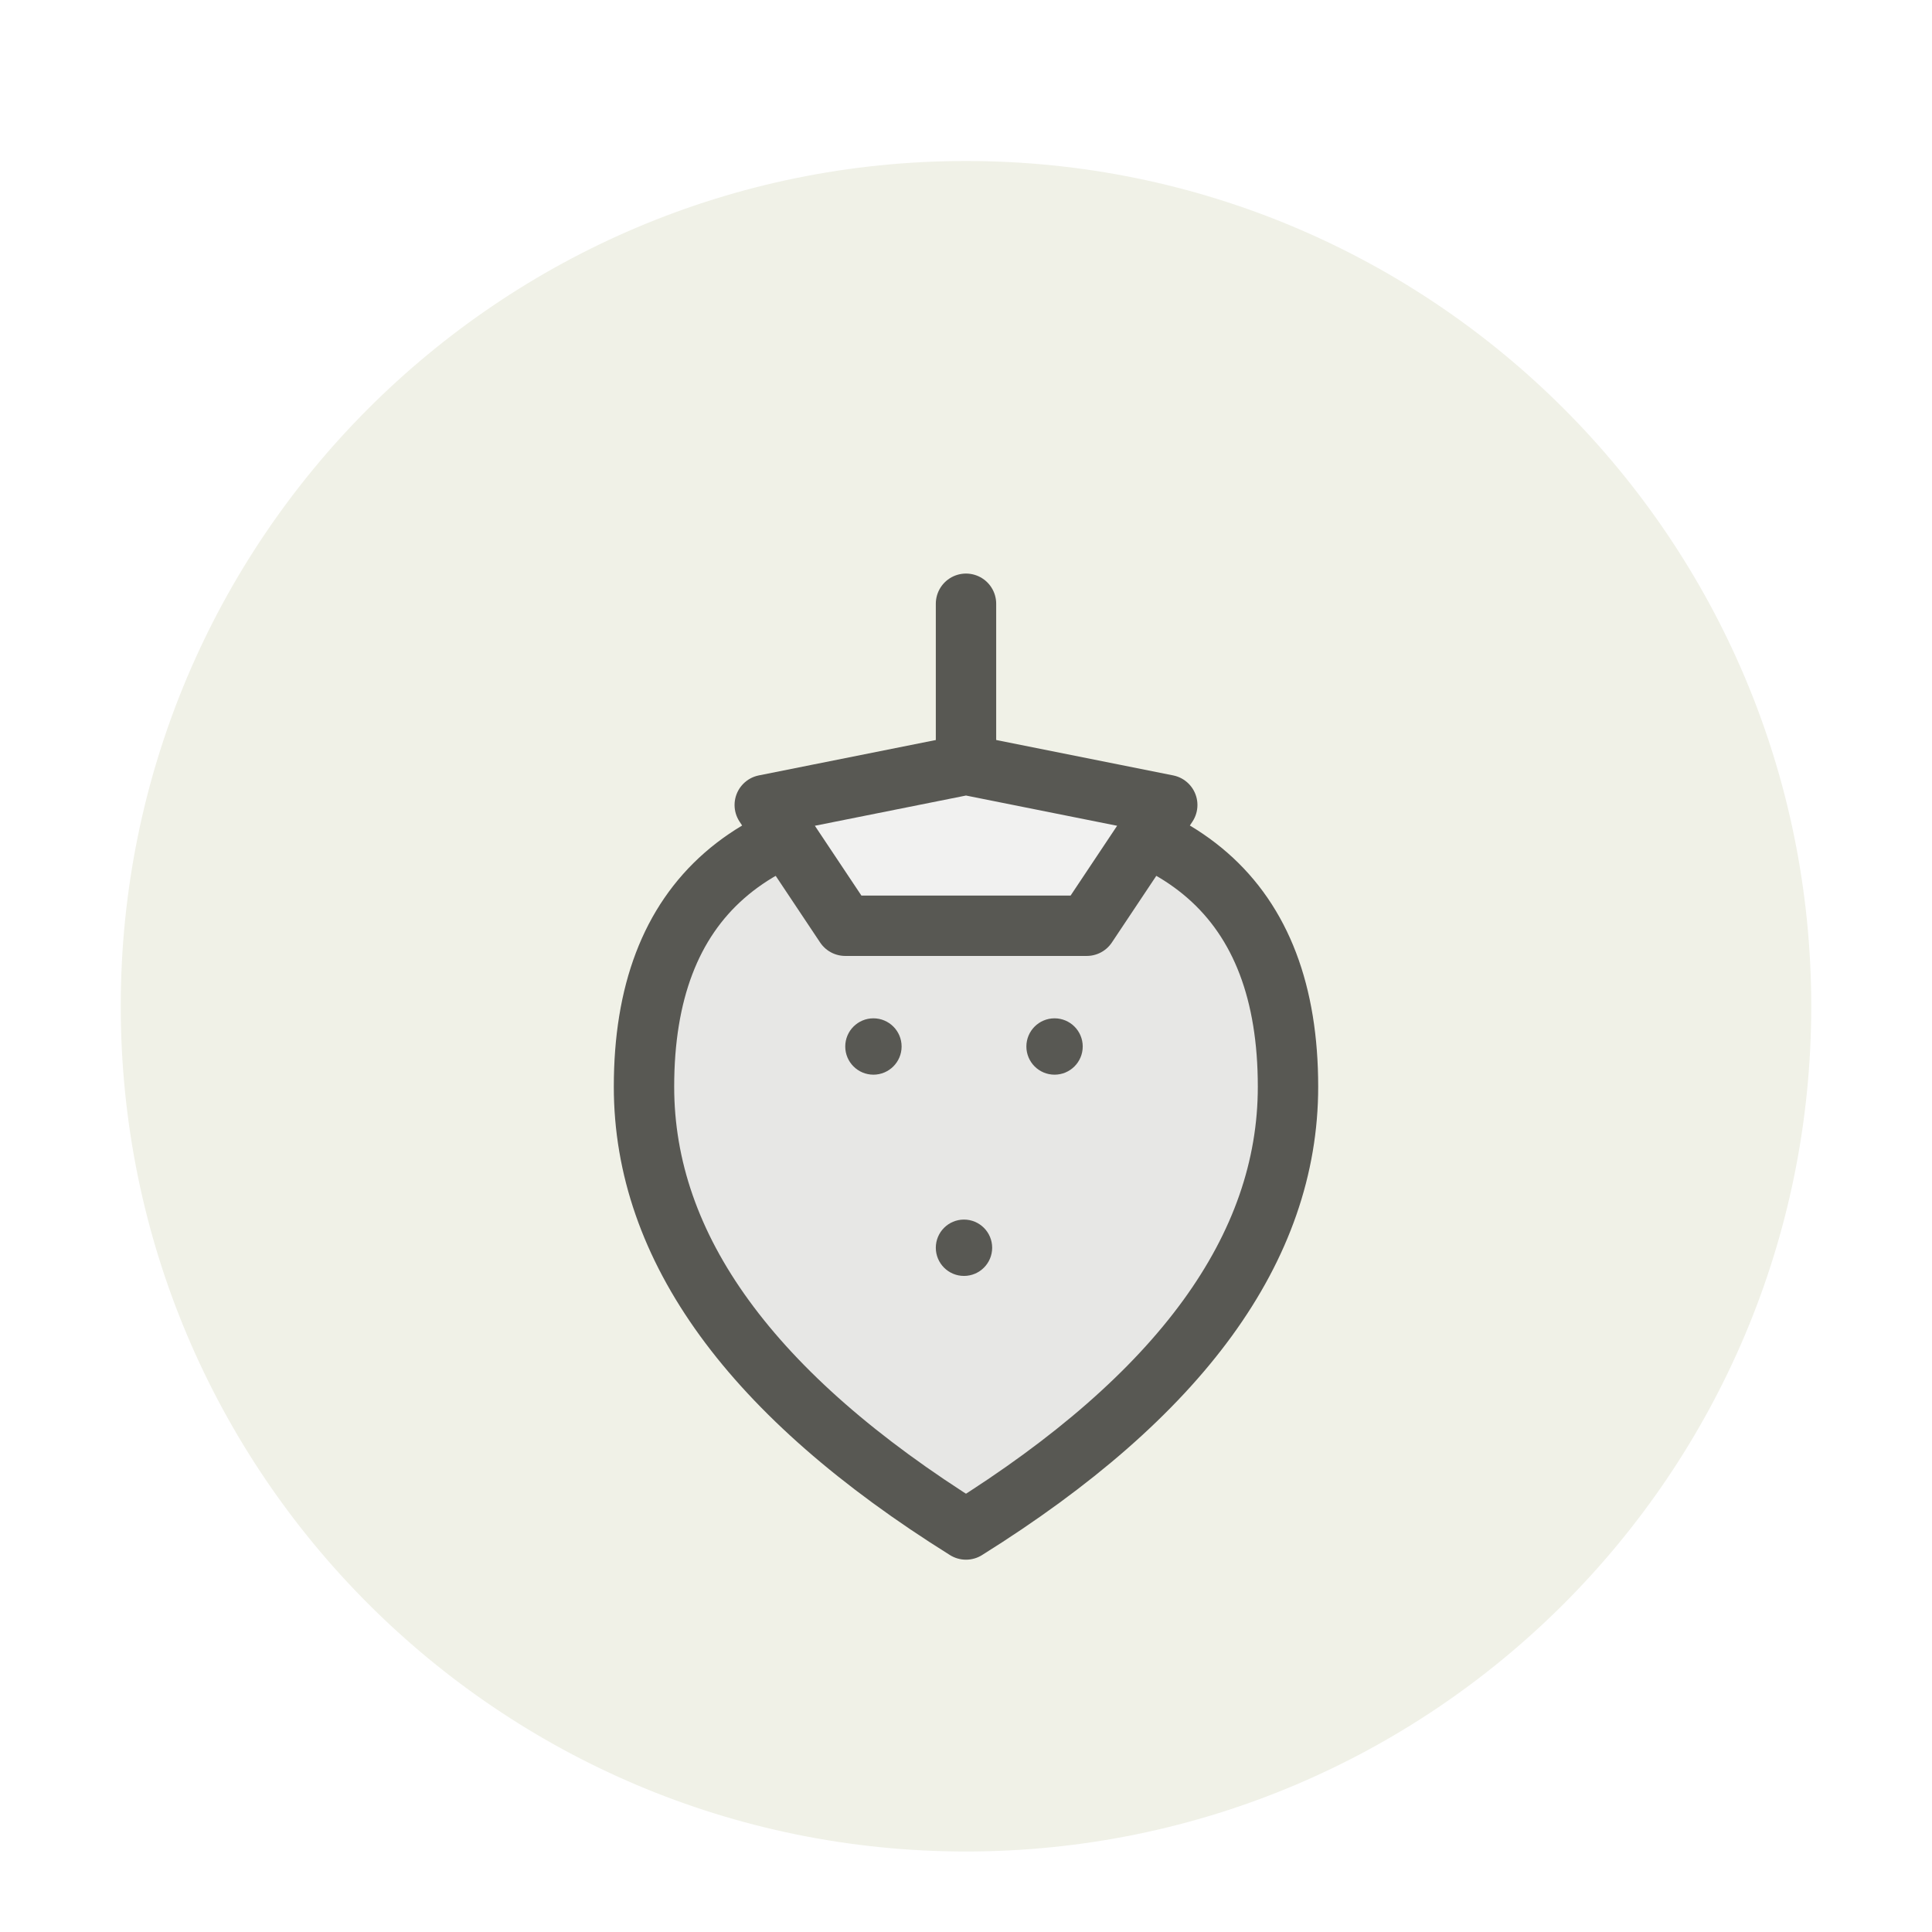
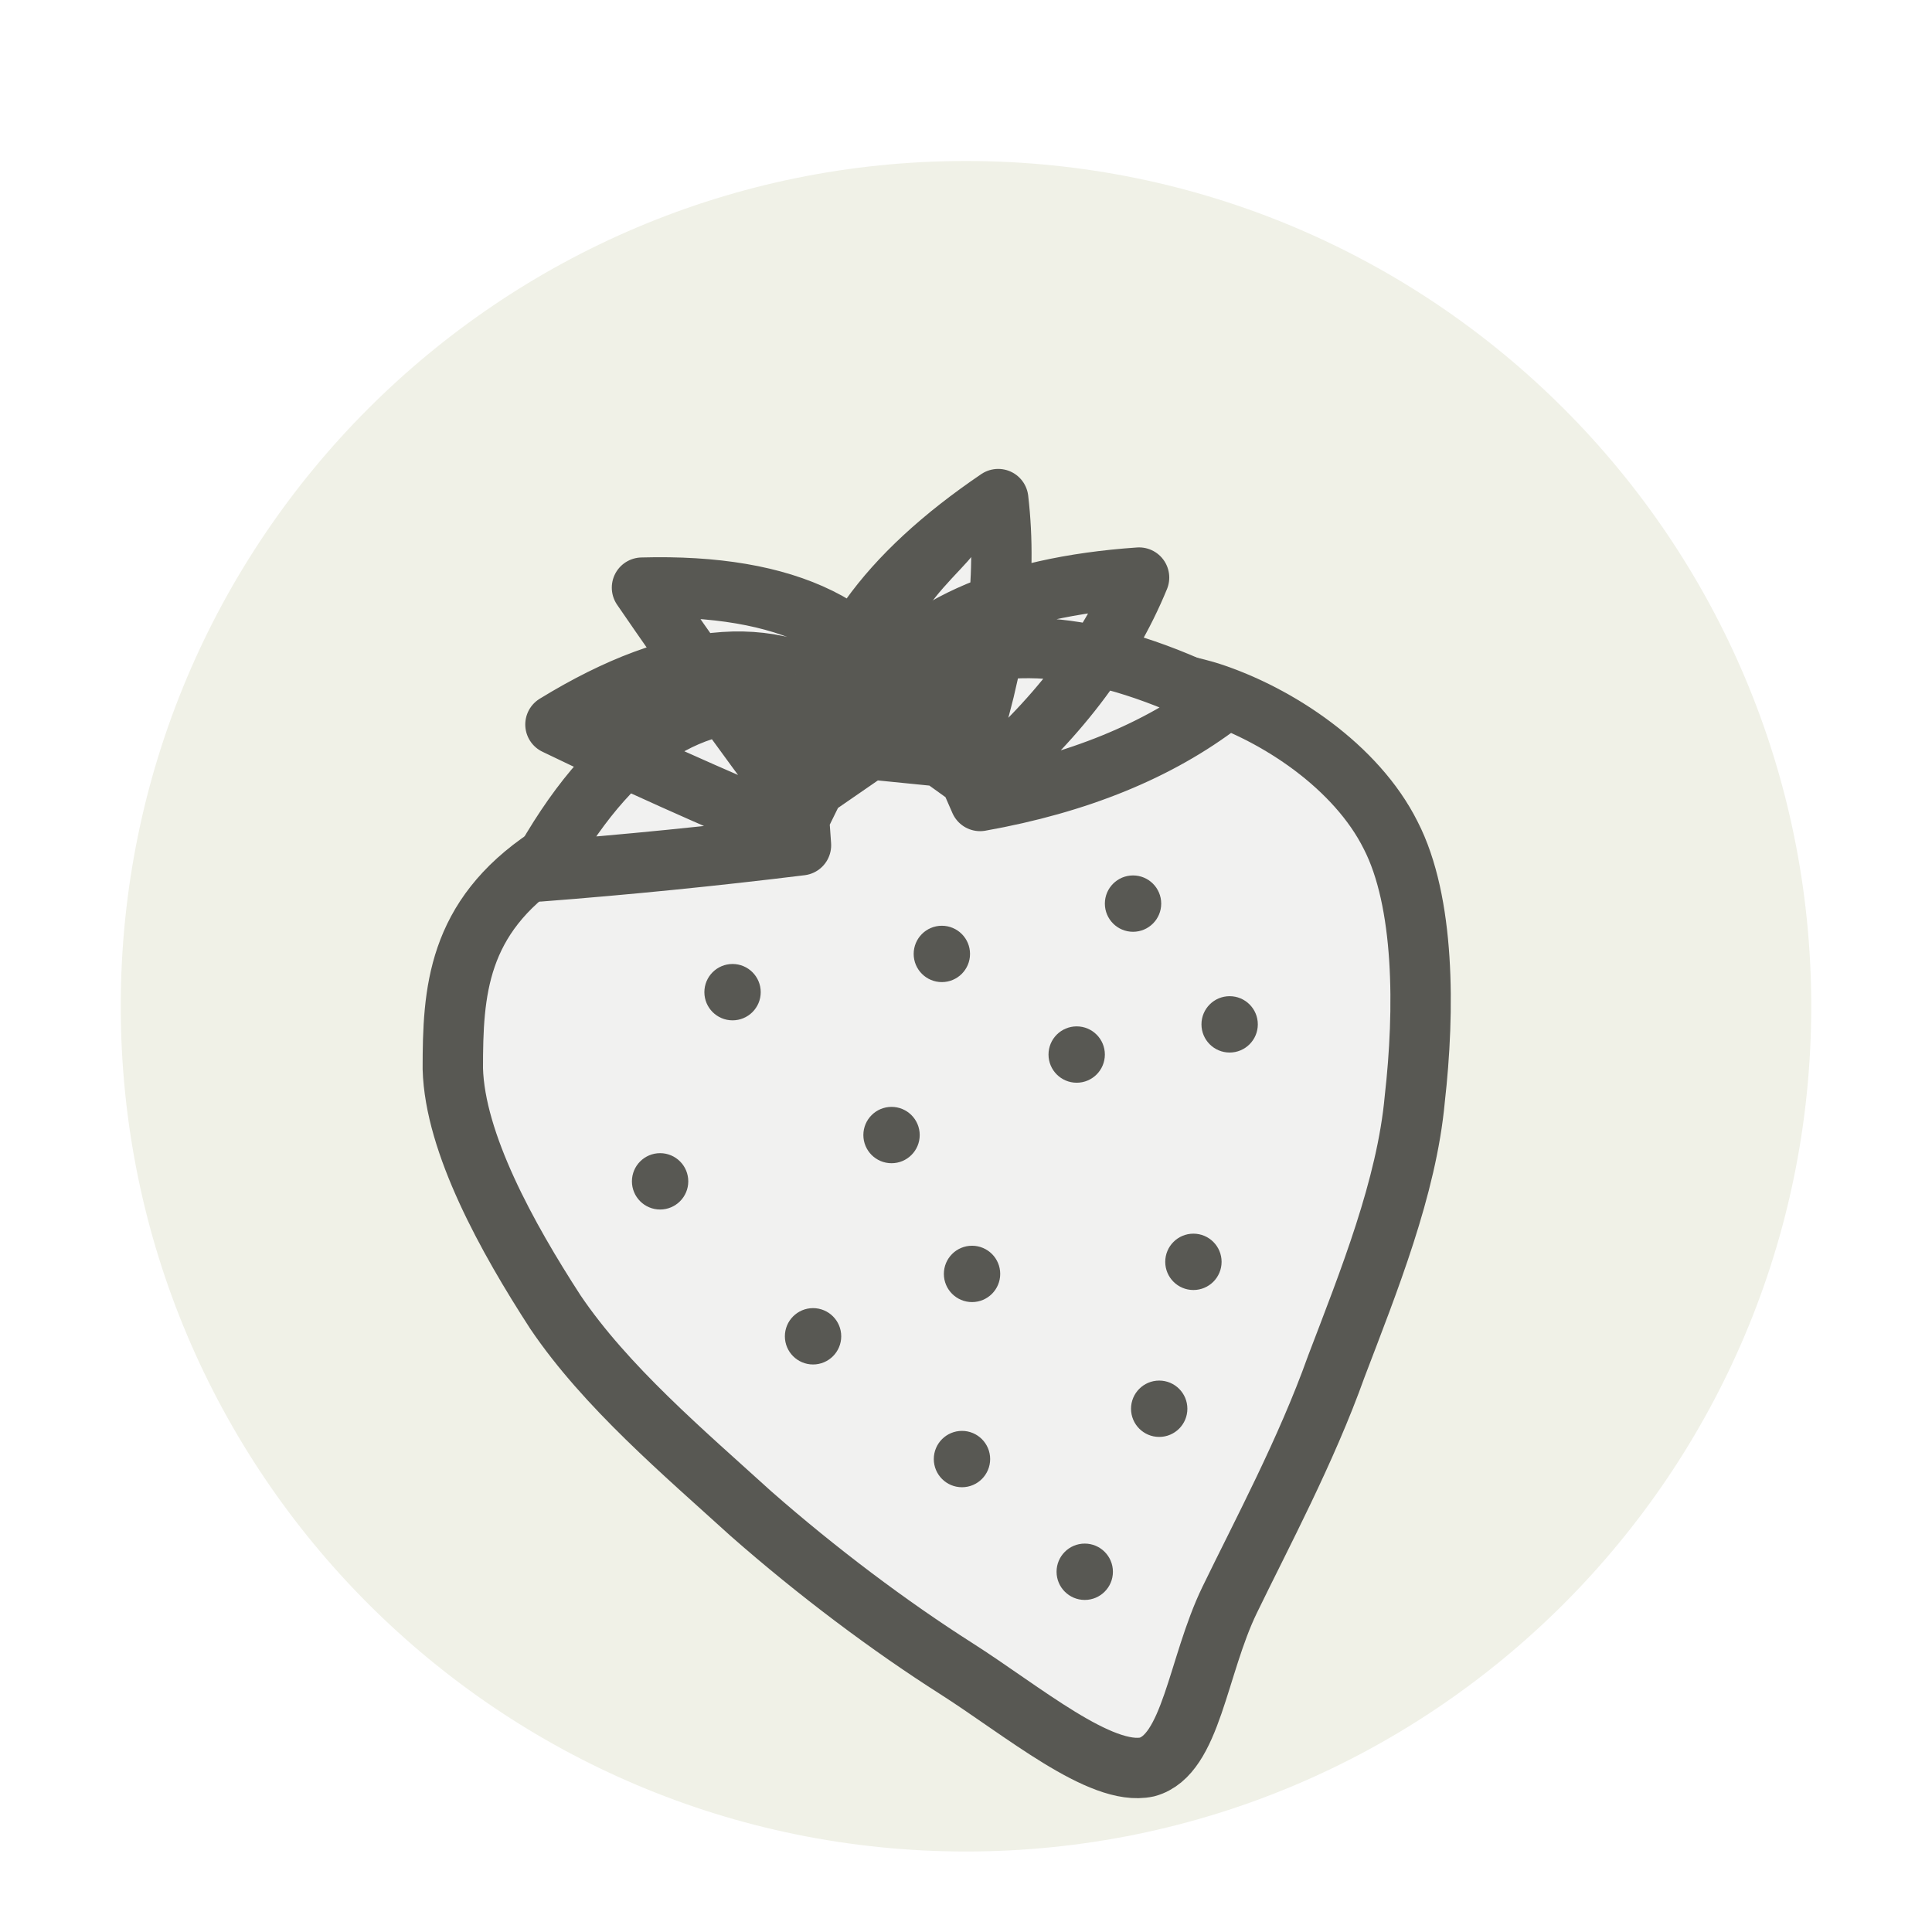
<svg xmlns="http://www.w3.org/2000/svg" viewBox="0 0 96 96" width="104" height="104" role="img" aria-label="Strawberry">
  <style>.s{fill:none;stroke:#585853;stroke-width:3;stroke-linecap:round}.f1,.f3,.sf{fill:#f1f1f0;stroke:#585853;stroke-width:3;stroke-linejoin:round}.f2{fill:#e7e7e5;stroke:#585853;stroke-width:3;stroke-linejoin:round}.dot{fill:#585853}.bg{fill:#F0F1E7}@media(prefers-color-scheme:dark){.s,.f1,.f2,.f3,.sf{stroke:#b8b5ae}.f1,.f3,.sf{fill:#242422}.f2{fill:#2c2c29}.dot{fill:#b8b5ae}.bg{fill:#242619}}</style>
  <circle class="bg" cx="48" cy="50" r="42" />
-   <path class="f2 sf" d="M48 40q16 0 16 14 0 12-16 22-16-10-16-22 0-14 16-14z" />
-   <path class="f3 sf" d="M38 40l10-2 10 2-4 6h-12z" />
-   <path class="s" d="M48 38v-8" />
-   <path class="dot" d="M42 52a1.4 1.4 0 102.8 0 1.4 1.4 0 10-2.8 0M51 52a1.4 1.4 0 102.8 0 1.4 1.4 0 10-2.8 0M46.5 62a1.4 1.4 0 102.8 0 1.4 1.4 0 10-2.8 0" />
+   <path class="f1 sf" d="M49 35.1C54.5 33.8 56.8 33.4 60.1 34.4C63.5 35.5 67.4 38.1 69.1 41.5C70.8 44.8 70.8 50.2 70.3 54.6C69.9 59 68 63.7 66.4 67.9C64.9 72.1 62.7 76.2 61.1 79.5C59.5 82.8 59.2 87.2 57 87.8C54.7 88.3 50.8 85 47.5 82.9C44.2 80.8 40.6 78.1 37.3 75.2C34 72.2 30.1 68.9 27.6 65.2C25.2 61.5 22.6 56.8 22.5 53.1C22.5 49.3 22.7 45.6 27.2 42.6C31.6 39.7 43.5 36.5 49 35.1z" />
+   <path class="f3 sf" d="M39.3 35Q32 33.8 26.8 43.3Q33.3 42.8 39.8 42zM42.5 35Q36.9 30.3 27.6 36Q33.4 38.8 39.4 41.3zM45.3 35.8Q42.8 28.9 31.9 29.2Q35.6 34.6 39.5 39.8zM47.9 37.7Q50.3 30.8 49.6 24.8Q41.2 30.5 40.9 37zM48.7 39Q54.3 34.3 56.6 28.7Q46.5 29.4 43 34.9zM48.7 39.8Q56 38.5 60.7 34.9Q51.7 30.4 45.9 33.4z" />
+   <path class="s" d="M43.2 36.6C43.3 35.6 43.5 32.3 44.2 30.6C44.8 28.9 46.7 27.3 47.2 26.6" />
+   <path class="dot" d="M35 49.3a1.4 1.4 0 1 0 2.8 0a1.4 1.4 0 1 0 -2.8 0M45.4 47.4a1.4 1.4 0 1 0 2.8 0a1.4 1.4 0 1 0 -2.8 0M54.9 44.9a1.4 1.4 0 1 0 2.8 0a1.4 1.4 0 1 0 -2.8 0M31.4 58.7a1.4 1.4 0 1 0 2.8 0a1.4 1.4 0 1 0 -2.8 0M42.9 56.4a1.4 1.4 0 1 0 2.8 0a1.4 1.4 0 1 0 -2.8 0M52.1 52.4a1.4 1.4 0 1 0 2.8 0a1.4 1.4 0 1 0 -2.8 0M59.7 50.9a1.4 1.4 0 1 0 2.8 0a1.4 1.4 0 1 0 -2.8 0M39 66.4a1.4 1.4 0 1 0 2.8 0a1.4 1.4 0 1 0 -2.8 0M46.9 63.3a1.4 1.4 0 1 0 2.8 0a1.4 1.4 0 1 0 -2.8 0M57.9 62.7a1.4 1.4 0 1 0 2.8 0a1.4 1.4 0 1 0 -2.8 0M46.4 72.5a1.4 1.4 0 1 0 2.8 0a1.4 1.4 0 1 0 -2.8 0M56.2 70a1.4 1.4 0 1 0 2.8 0a1.4 1.4 0 1 0 -2.8 0M52.5 78.1a1.4 1.4 0 1 0 2.8 0a1.4 1.4 0 1 0 -2.8 0" />
</svg>
